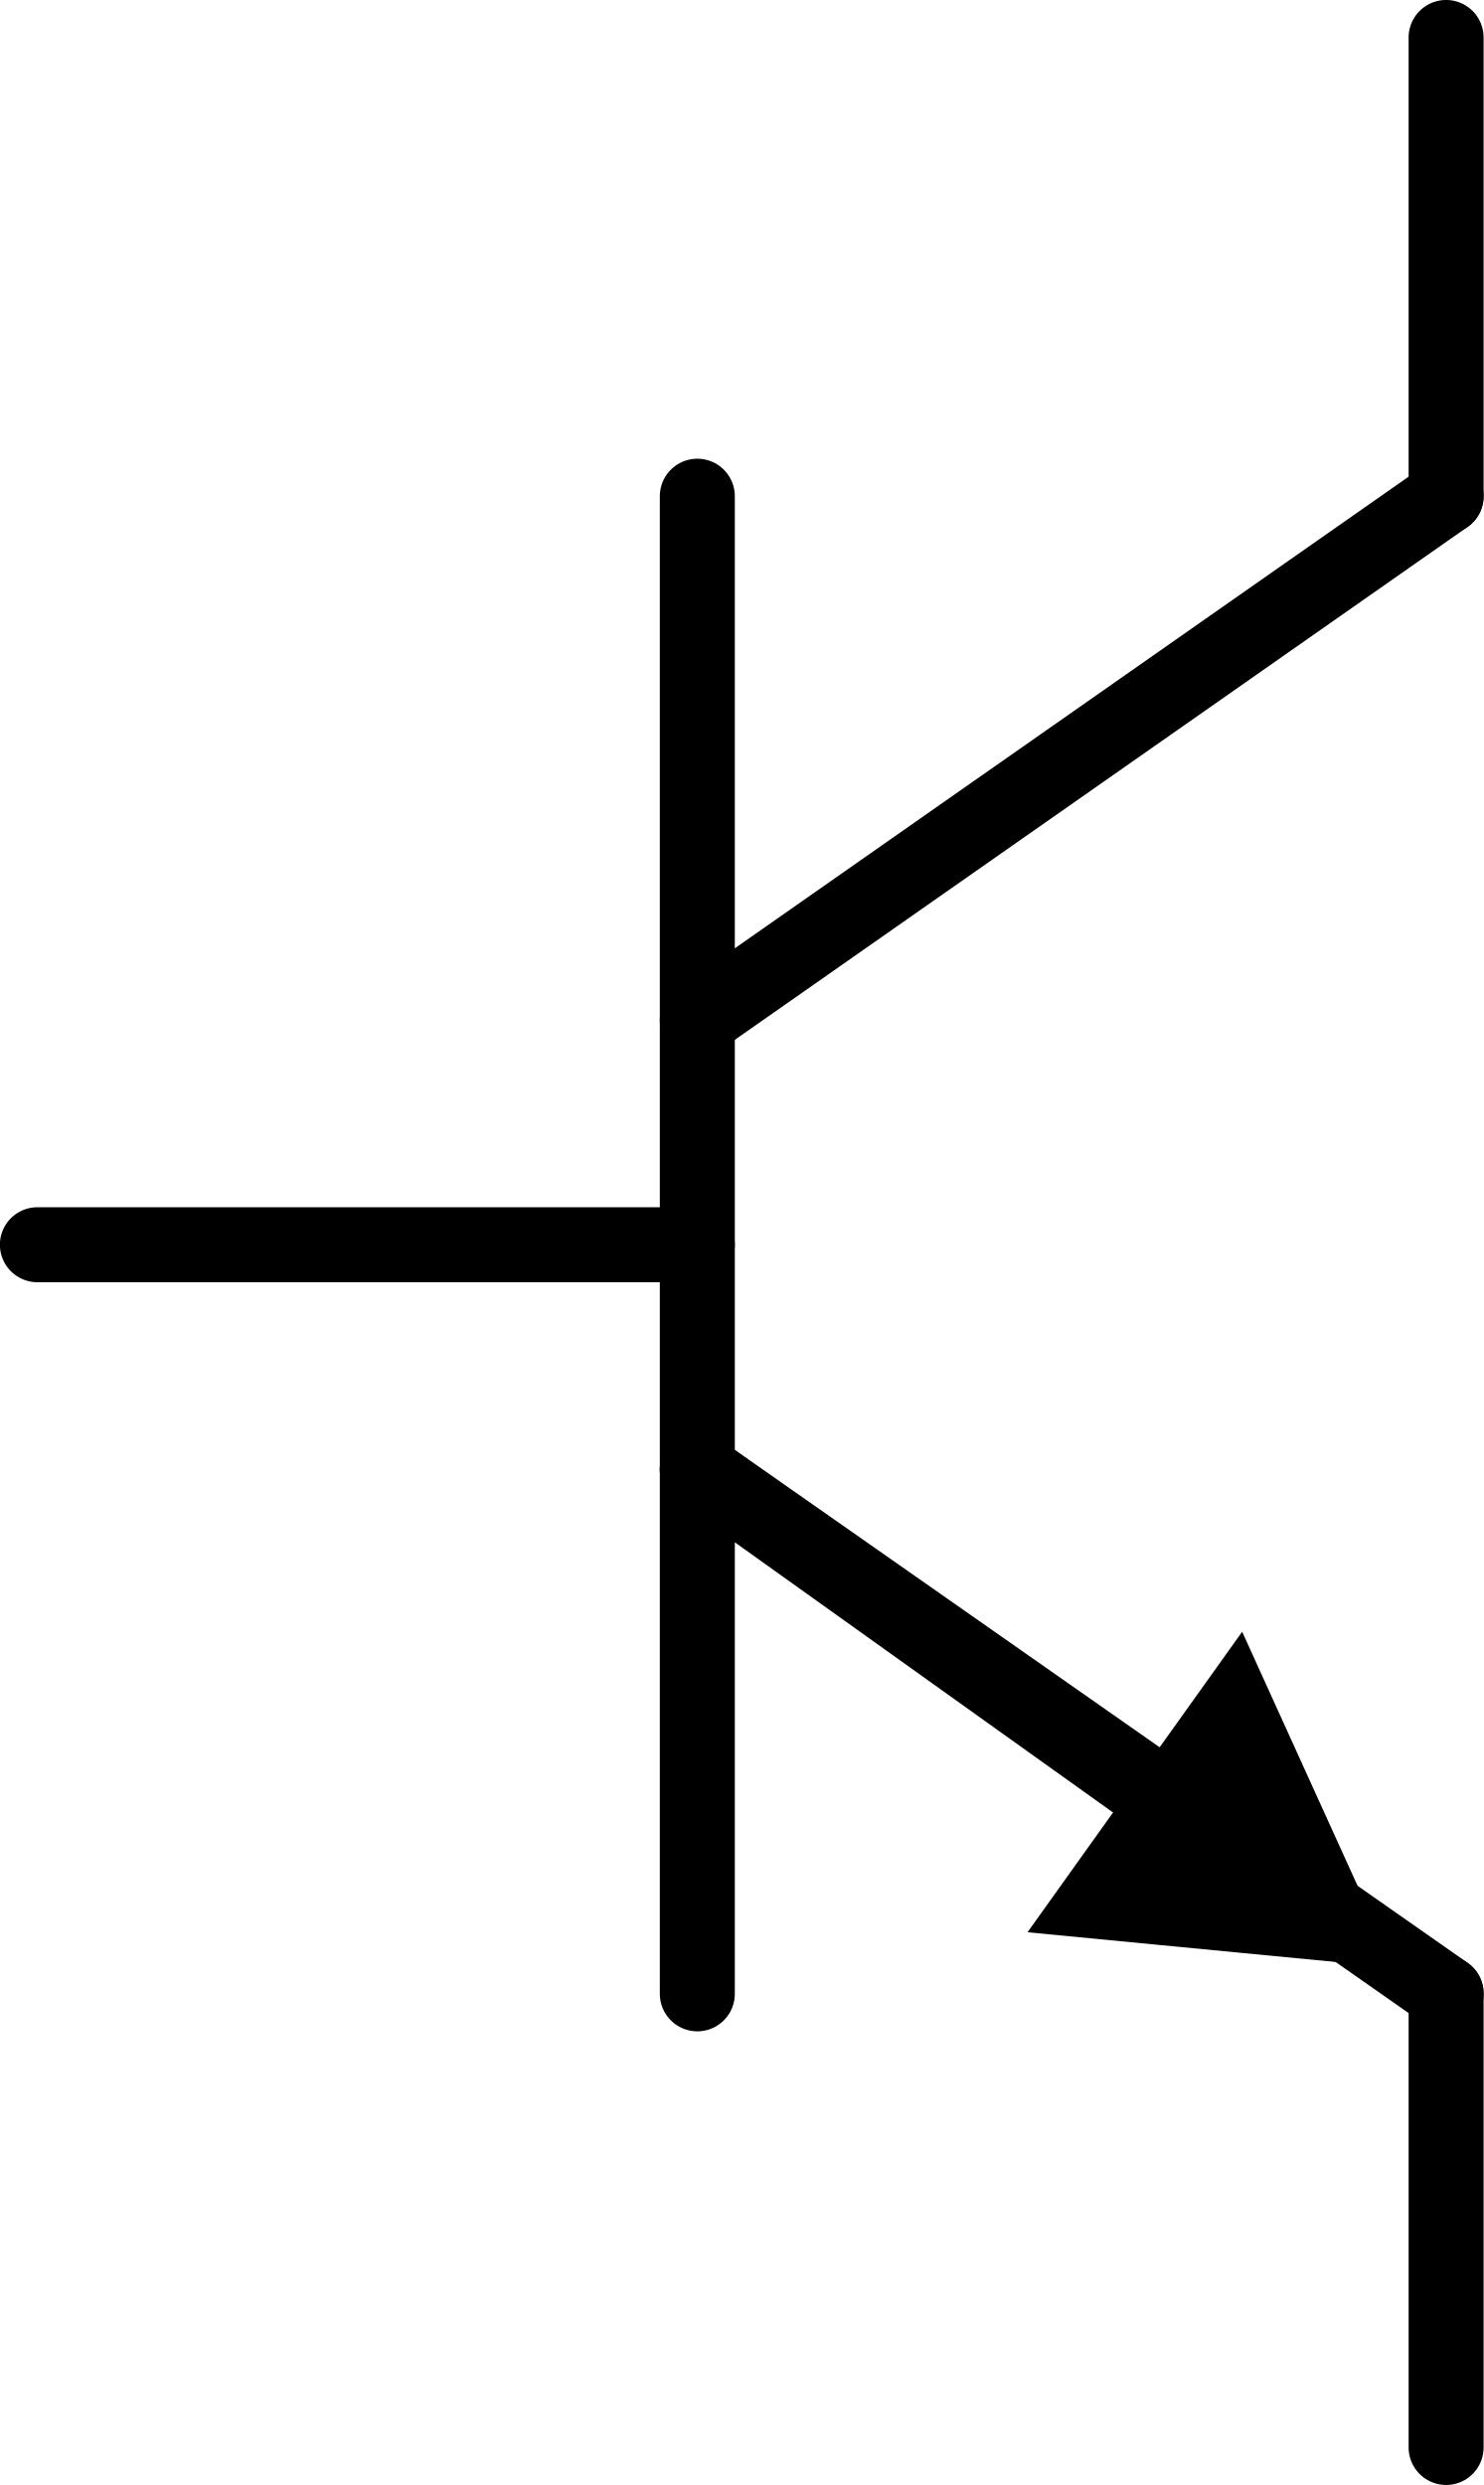
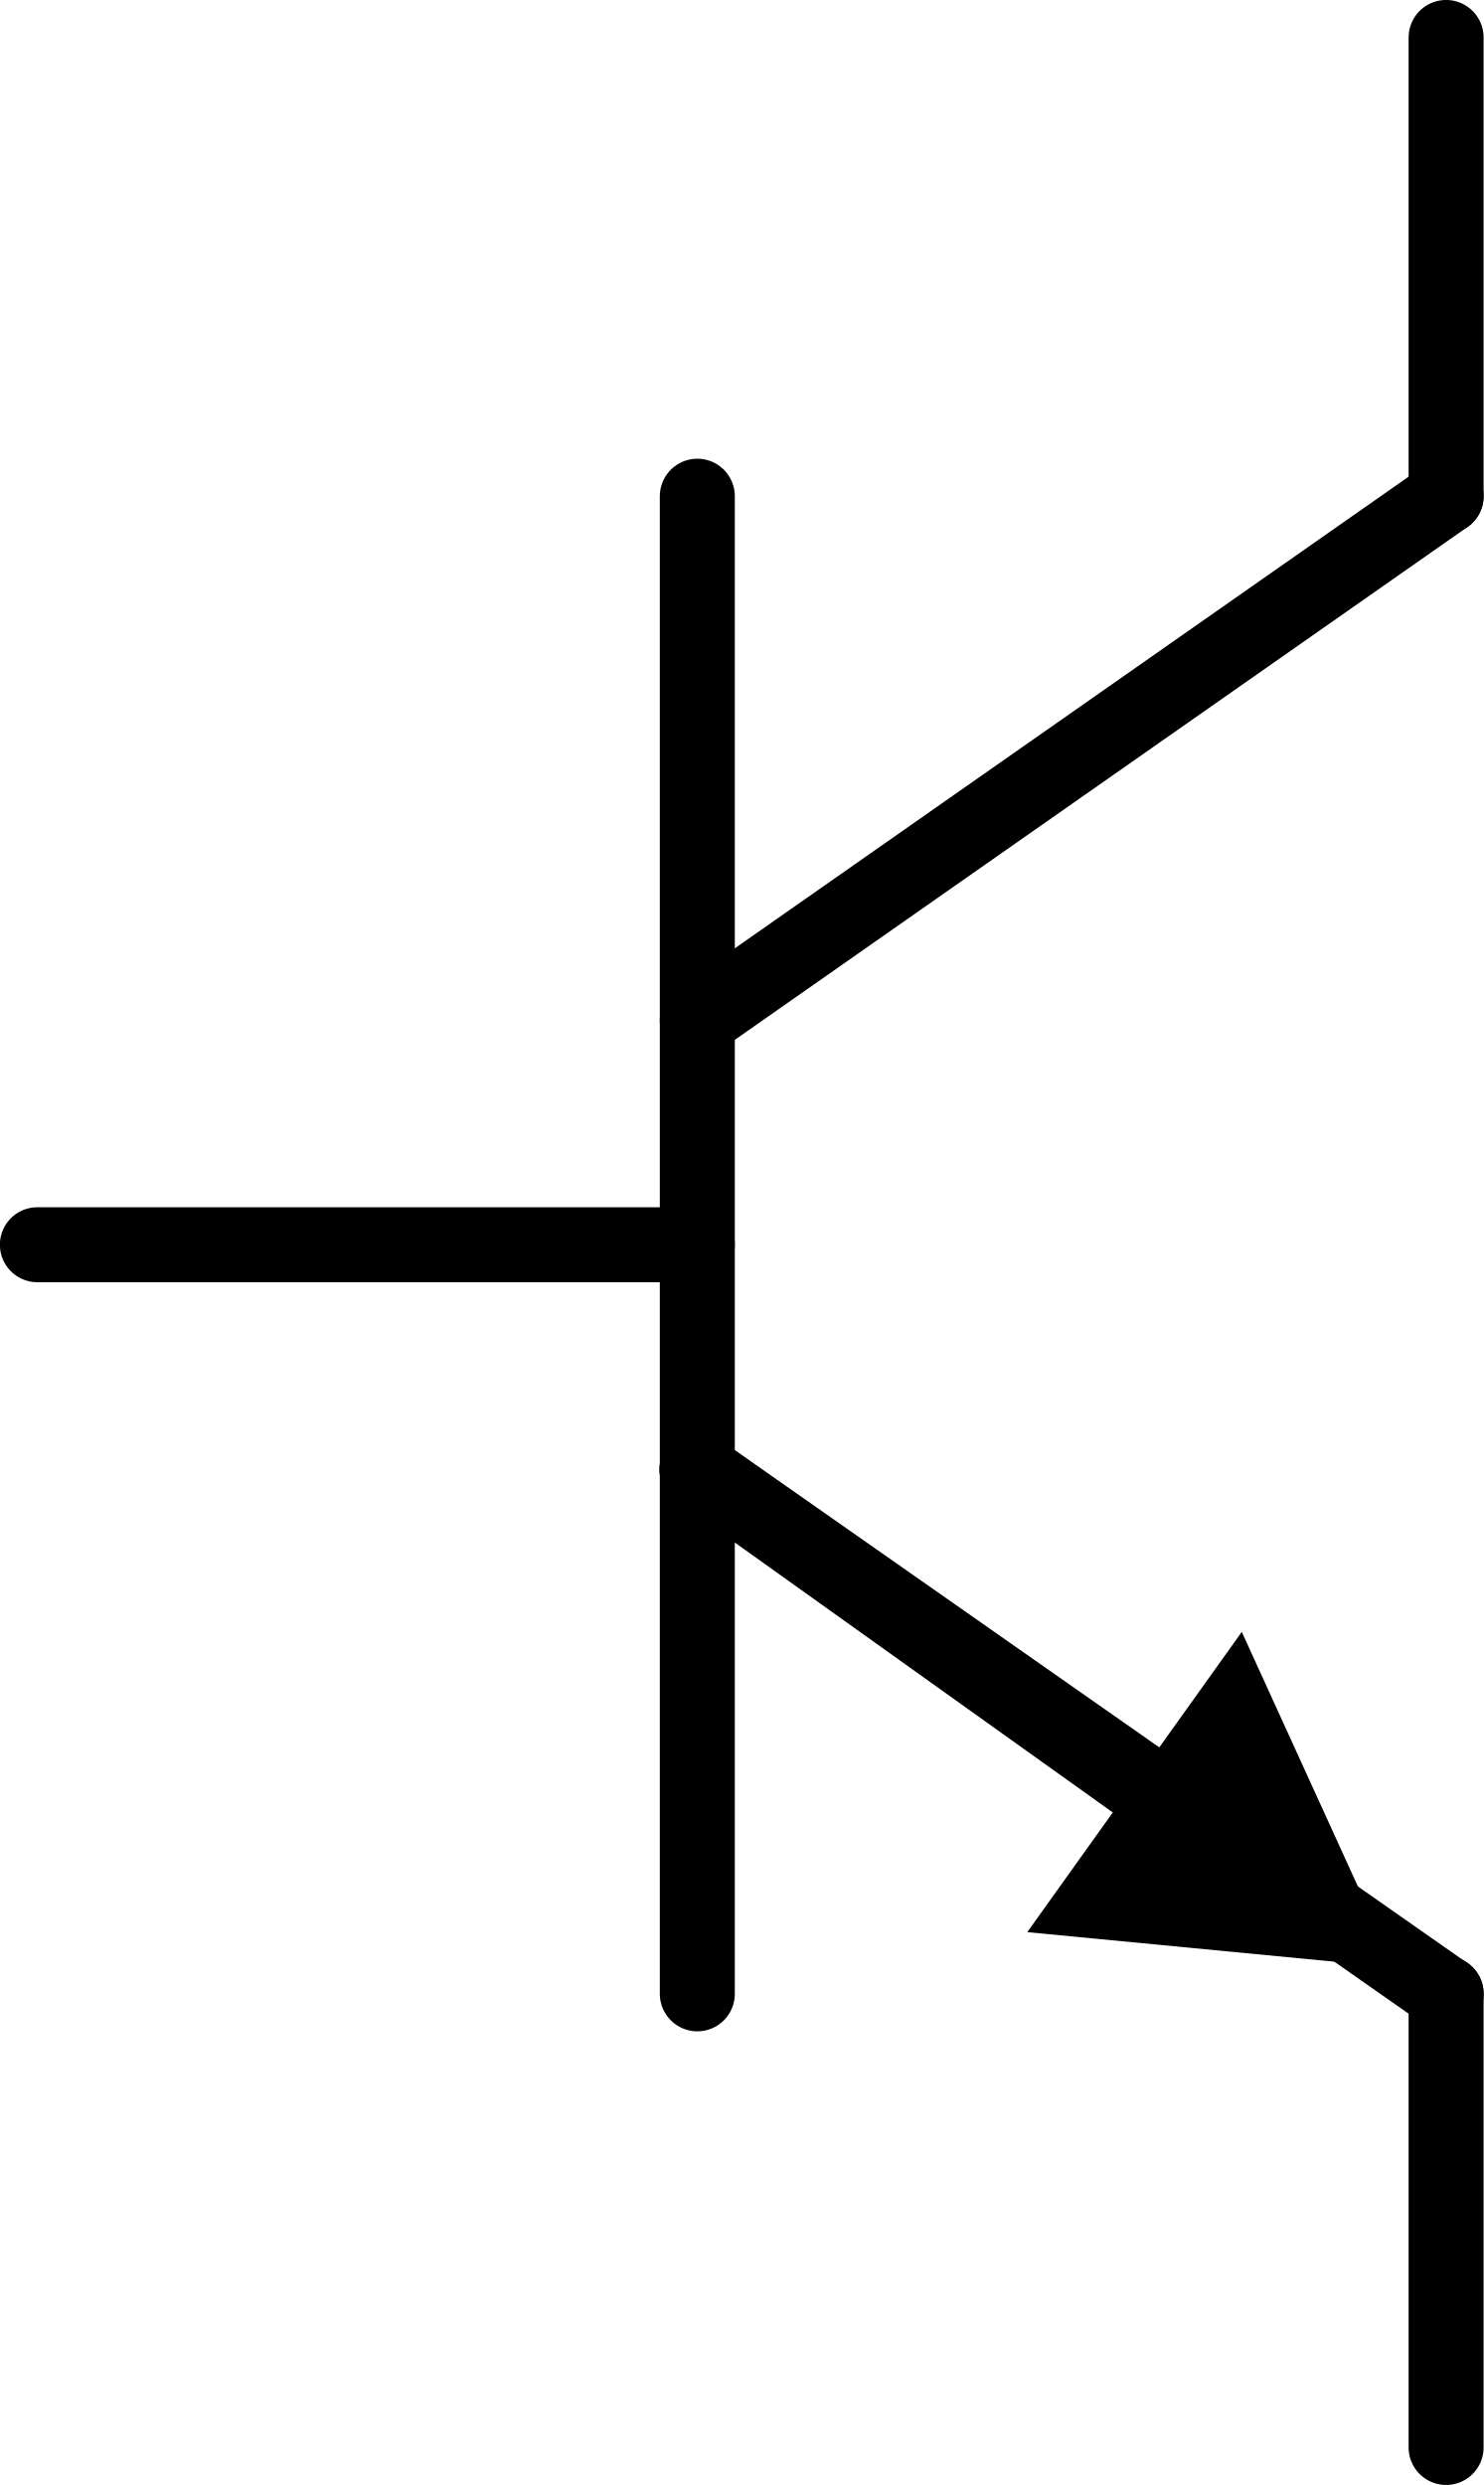
<svg xmlns="http://www.w3.org/2000/svg" width="5.242mm" height="8.781mm" viewBox="0 0 5.242 8.781" version="1.1" id="svg1">
-   <defs id="defs1">
-     <marker style="overflow:visible" id="TriangleInM-4-7-5" refX="0" refY="0" orient="auto">
-       <path transform="scale(-0.4)" style="fill:context-stroke;fill-rule:evenodd;stroke:context-stroke;stroke-width:1pt" d="M 5.77,0 -2.88,5 V -5 Z" id="path5871-95-5-9" />
-     </marker>
-   </defs>
+   <defs id="defs1" />
  <g id="layer1" transform="translate(-157.665,-103.9576)">
    <path style="fill:none;stroke:#000000;stroke-width:0.265px;stroke-linecap:round;stroke-linejoin:round;stroke-opacity:1" d="m 37.042,49.317 v 1.621" id="path54" transform="translate(125.7331,54.773)" />
    <path style="fill:none;stroke:#000000;stroke-width:0.265px;stroke-linecap:round;stroke-linejoin:round;stroke-opacity:1" d="M 37.042,57.833 V 56.229" id="path55" transform="translate(125.7331,54.773)" />
    <path style="fill:none;stroke:#000000;stroke-width:0.265px;stroke-linecap:round;stroke-linejoin:round;stroke-opacity:1" d="m 34.396,50.938 v 5.292" id="path56" transform="translate(125.7331,54.773)" />
    <path style="fill:none;stroke:#000000;stroke-width:0.265px;stroke-linecap:round;stroke-linejoin:round;stroke-opacity:1" d="m 34.396,52.79 2.646,-1.852" id="path57" transform="translate(125.7331,54.773)" />
    <path style="fill:none;stroke:#000000;stroke-width:0.265px;stroke-linecap:round;stroke-linejoin:round;stroke-opacity:1" d="m 32.064,53.583 h 2.332" id="path58" transform="translate(125.7331,54.773)" />
-     <path style="fill:none;stroke:#000000;stroke-width:0.265;stroke-linecap:round;stroke-linejoin:round;stroke-miterlimit:4;stroke-dasharray:none;stroke-opacity:1;marker-start:url(#TriangleInM-4-7-5)" d="m 36.248,55.7 -1.852,-1.323" id="path59" transform="translate(125.7331,54.773)" />
-     <path style="fill:none;stroke:#000000;stroke-width:0.265px;stroke-linecap:round;stroke-linejoin:miter;stroke-opacity:1" d="m 37.042,56.229 -2.646,-1.852" id="path60" transform="translate(125.7331,54.773)" />
+     <g id="path59" style="opacity:1" transform="translate(125.7331,54.773)">
+       <path style="baseline-shift:baseline;display:inline;overflow:visible;vector-effect:none;stroke-linecap:round;stroke-linejoin:round;enable-background:accumulate;stop-color:#000000;stop-opacity:1" d="m 34.473,54.27 a 0.132,0.132 0 0 0 -0.186,0.031 0.132,0.132 0 0 0 0.031,0.184 l 1.854,1.324 a 0.132,0.132 0 0 0 0.184,-0.031 0.132,0.132 0 0 0 -0.031,-0.186 z" id="path5" />
+       <g id="g2">
+         <g id="path2" style="opacity:1">
+           <path style="baseline-shift:baseline;display:inline;overflow:visible;vector-effect:none;fill-rule:evenodd;enable-background:accumulate;stop-color:#000000;stop-opacity:1" d="m 36.746,56.055 -1.054,-0.102 0.616,-0.863 z" id="path3" />
+           <path style="baseline-shift:baseline;display:inline;overflow:visible;vector-effect:none;fill-rule:evenodd;enable-background:accumulate;stop-color:#000000;stop-opacity:1" d="m 36.32,54.951 -0.758,1.061 1.299,0.125 z m -0.025,0.281 0.336,0.74 -0.811,-0.078 z" id="path4" />
+         </g>
+       </g>
+     </g>
+     <path style="baseline-shift:baseline;display:inline;overflow:visible;vector-effect:none;stroke-linecap:round;enable-background:accumulate;stop-color:#000000;stop-opacity:1;opacity:1" d="m 34.473,54.27 a 0.132,0.132 0 0 0 -0.186,0.031 0.132,0.132 0 0 0 0.033,0.186 l 2.645,1.852 a 0.132,0.132 0 0 0 0.186,-0.033 0.132,0.132 0 0 0 -0.033,-0.184 z" id="path60" transform="translate(125.7331,54.773)" />
  </g>
</svg>
